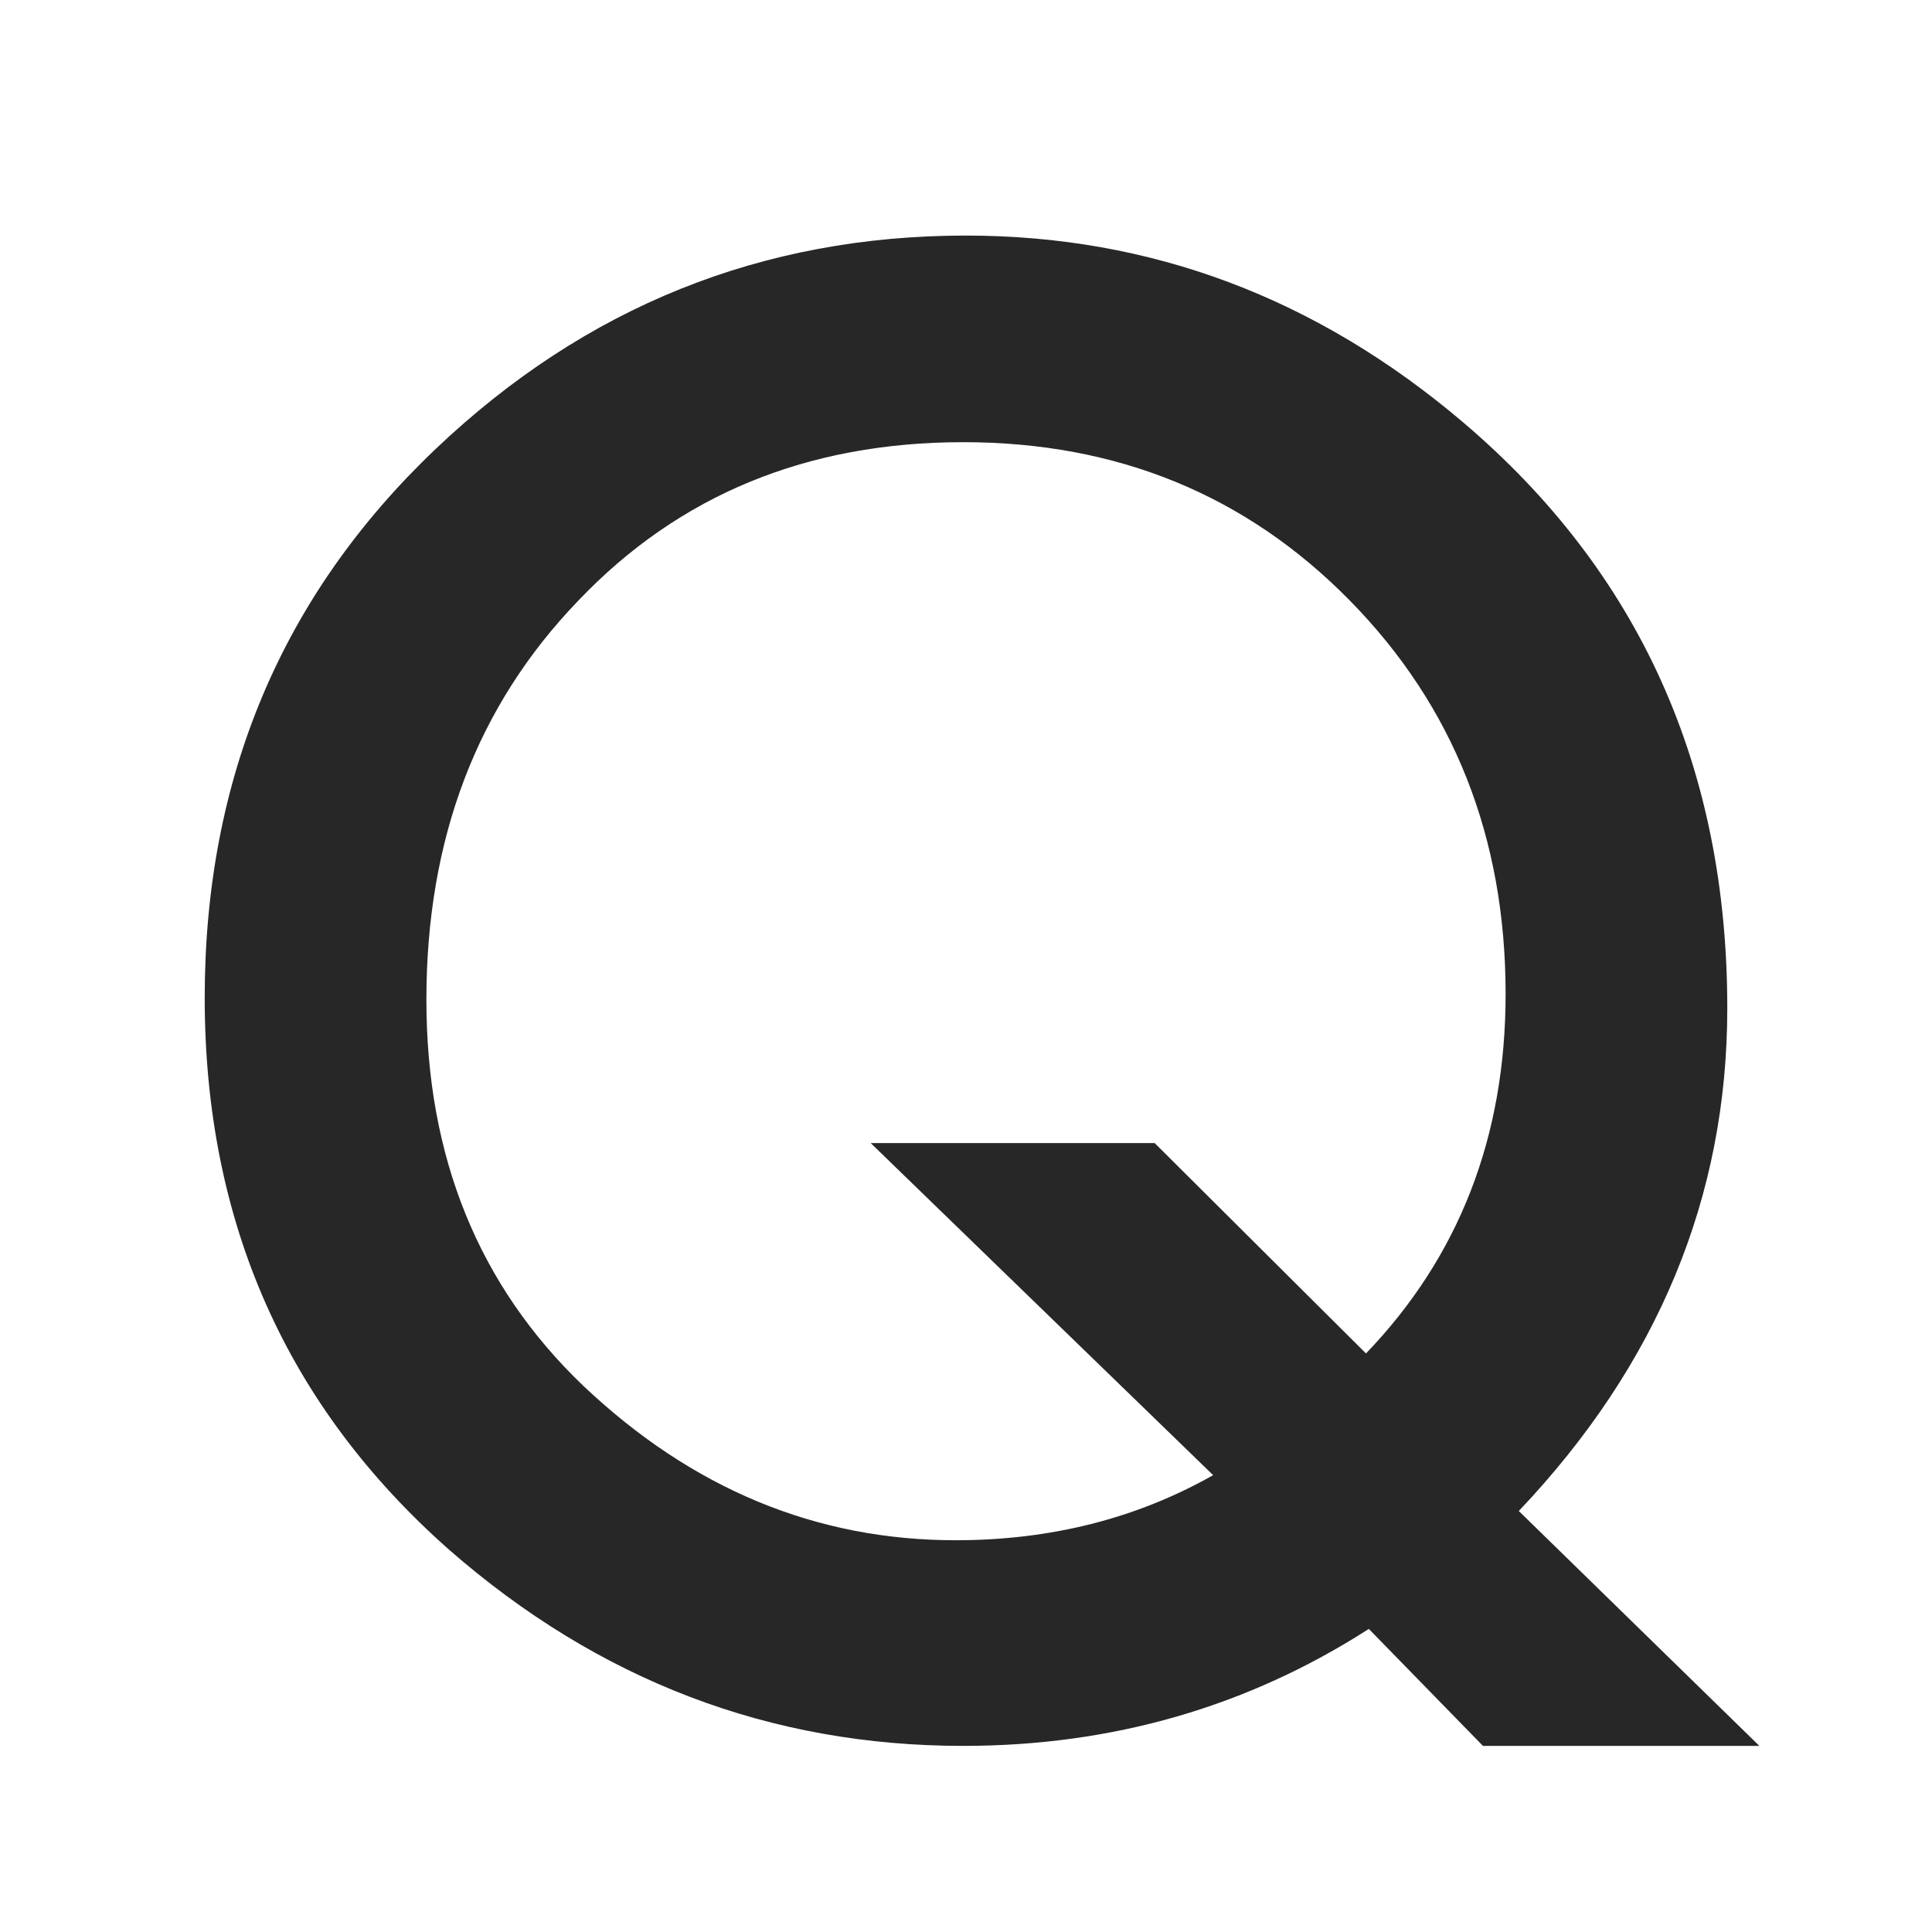
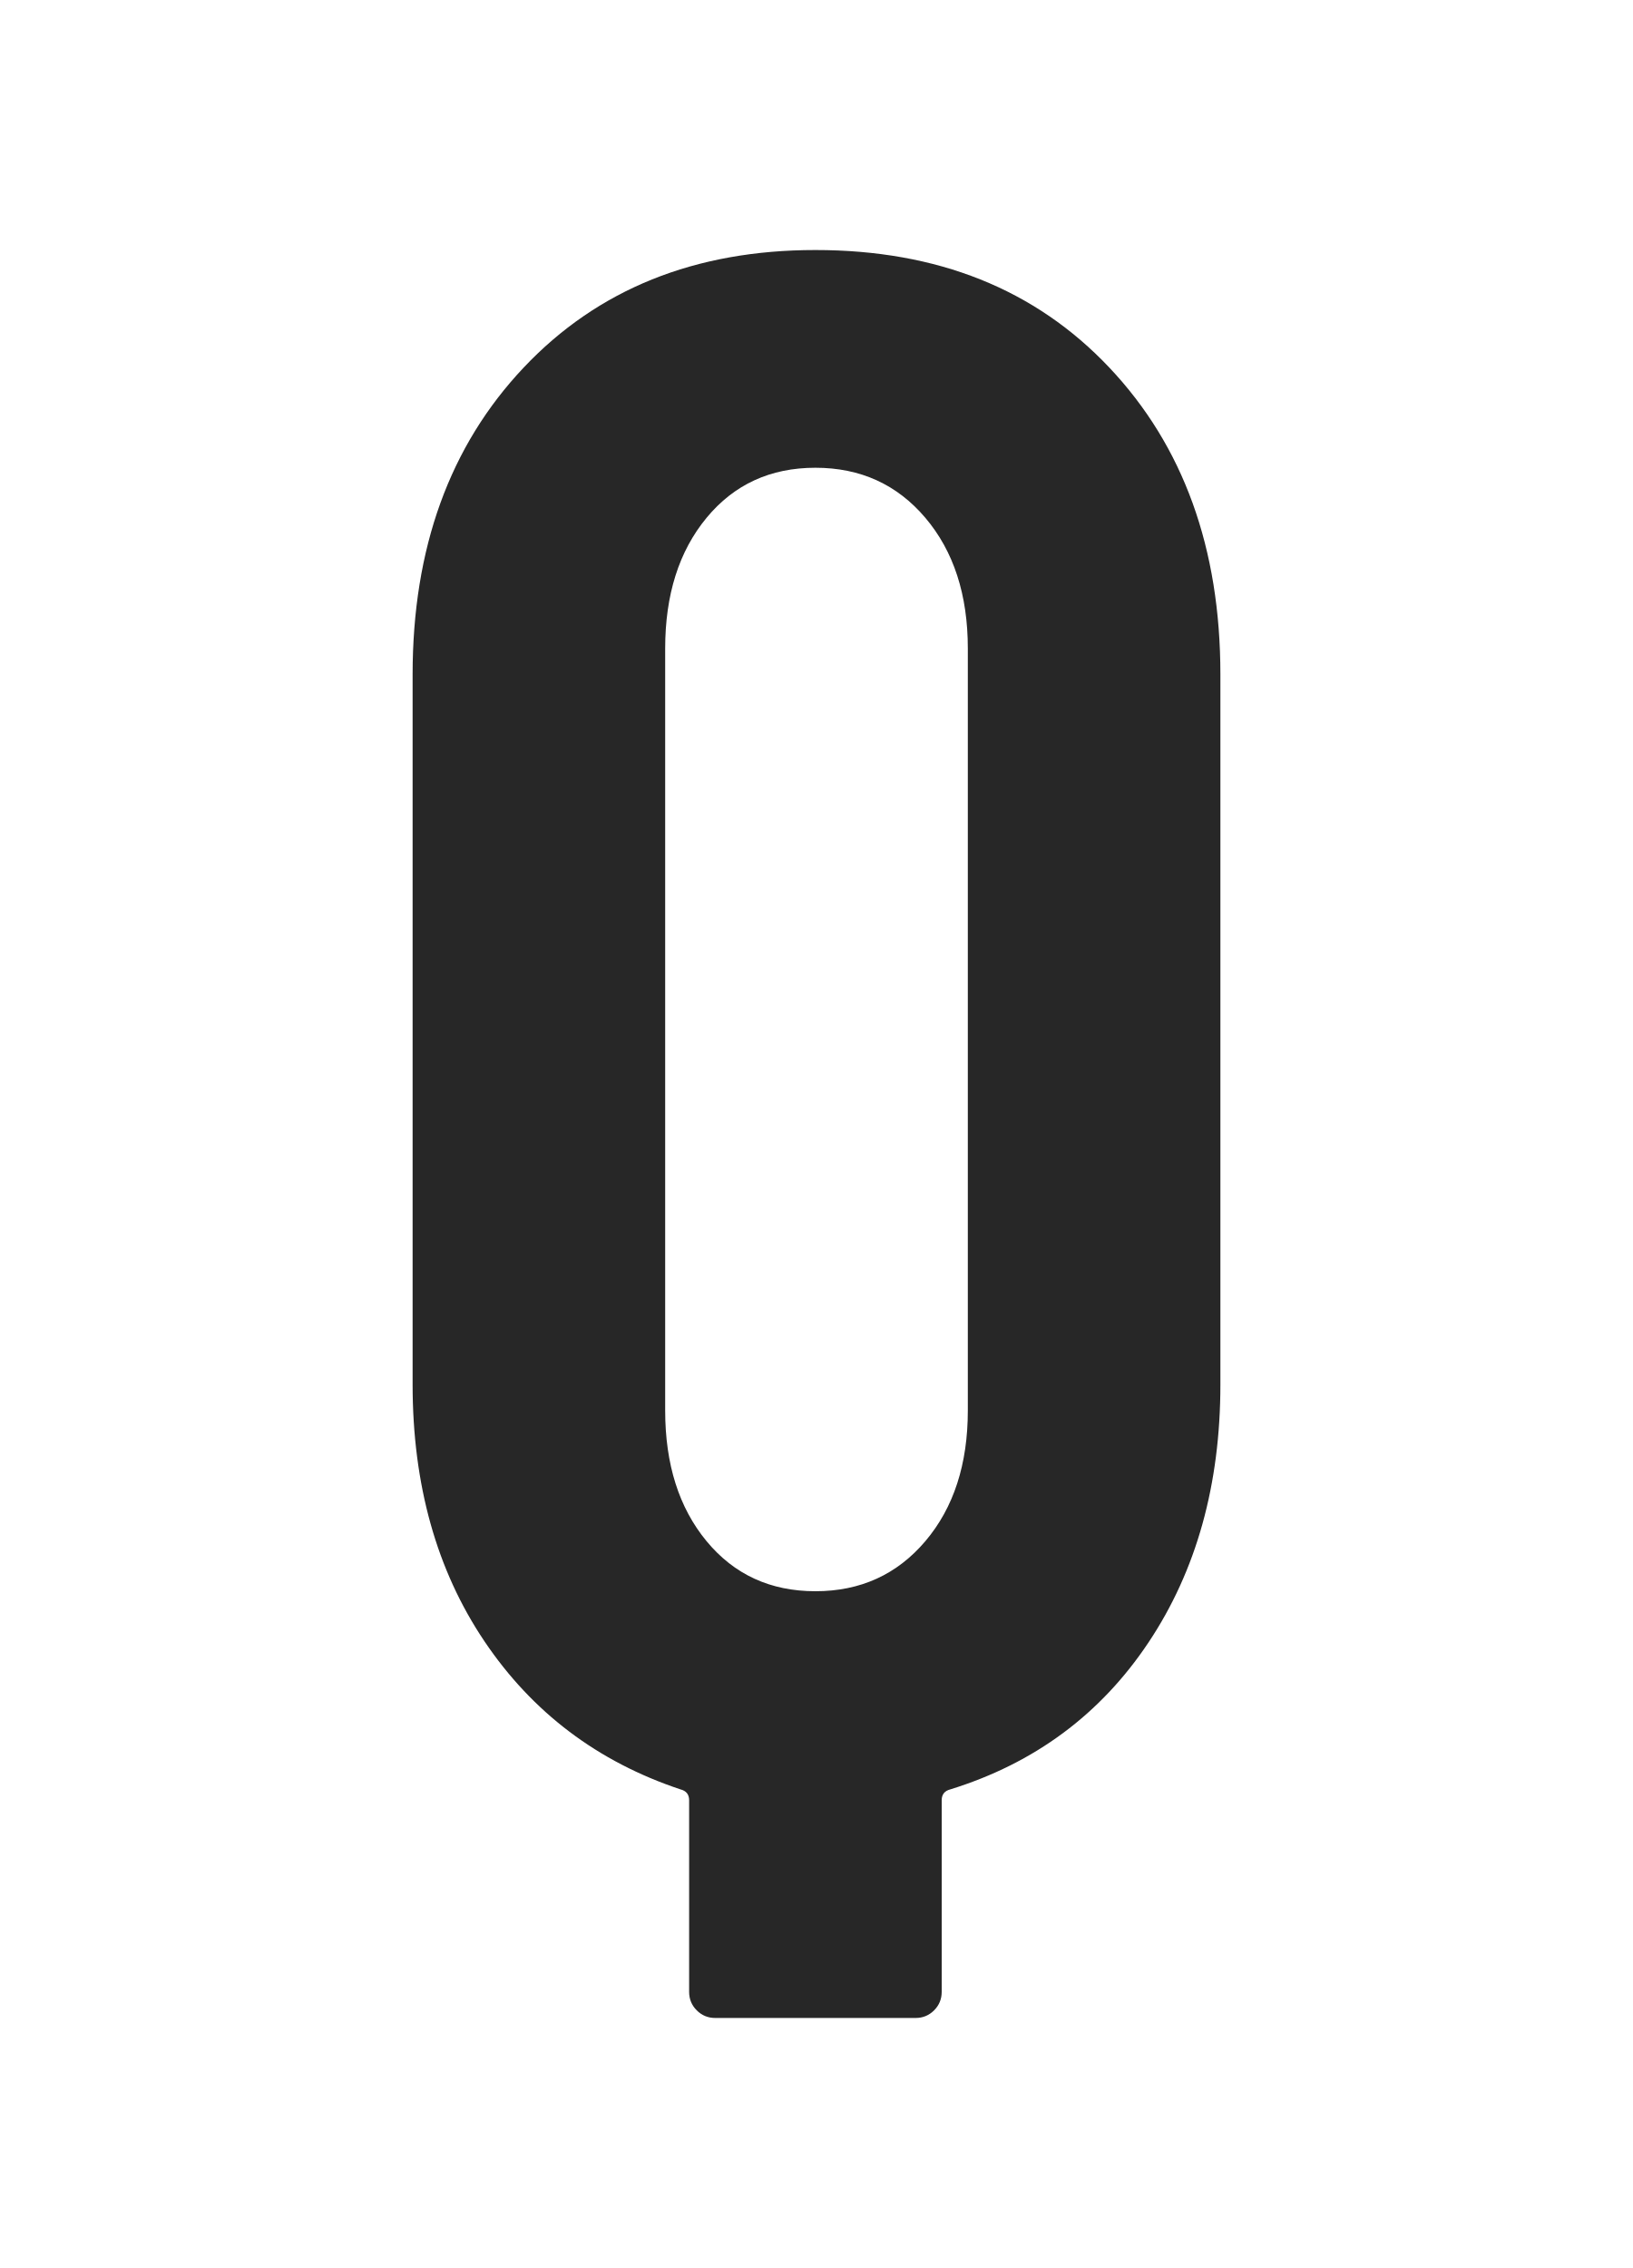
- <svg xmlns="http://www.w3.org/2000/svg" width="100" height="100" version="1.1" viewBox="0 0 100 100">
-   <path fill="#272727" fill-rule="nonzero" stroke="none" stroke-width="1" d="M91.064,90.367 L78.613,78.209 C85.807,70.624 89.404,61.949 89.404,52.184 C89.404,39.716 84.847,29.609 75.732,21.861 C68.148,15.416 59.57,12.193 50,12.193 C39.453,12.193 30.306,15.872 22.559,23.229 C14.583,30.813 10.596,40.286 10.596,51.646 C10.596,63.235 14.811,72.757 23.242,80.211 C30.99,86.982 39.86,90.367 49.854,90.367 C57.568,90.367 64.567,88.349 70.85,84.312 L70.85,84.312 L76.758,90.367 L91.064,90.367 Z M49.463,79.723 C42.236,79.723 35.807,77.053 30.176,71.715 C24.772,66.539 22.07,59.882 22.07,51.744 C22.07,43.411 24.691,36.526 29.932,31.09 C35.14,25.621 41.781,22.887 49.854,22.887 C57.829,22.887 64.502,25.621 69.873,31.09 C75.244,36.559 77.93,43.346 77.93,51.451 C77.93,58.84 75.521,65.042 70.703,70.055 L70.703,70.055 L59.766,59.166 L45.068,59.166 L62.793,76.354 C58.822,78.6 54.378,79.723 49.463,79.723 Z" />
+ <svg xmlns="http://www.w3.org/2000/svg" width="180" height="250" version="1.1" viewBox="0 0 180 250">
+   <path fill="#272727" fill-rule="nonzero" stroke="none" stroke-width="1" d="M100.92,222.44 C101.72,222.44 102.4,222.16 102.96,221.6 C103.52,221.04 103.8,220.36 103.8,219.56 L103.8,219.56 L103.8,198.44 C103.8,197.8 104.12,197.4 104.76,197.24 C114.04,194.36 121.32,188.96 126.6,181.04 C131.88,173.12 134.52,163.64 134.52,152.6 L134.52,152.6 L134.52,74.36 C134.52,60.44 130.44,49.16 122.28,40.52 C114.12,31.88 103.32,27.56 89.88,27.56 C76.6,27.56 65.88,31.88 57.72,40.52 C49.56,49.16 45.48,60.44 45.48,74.36 L45.48,74.36 L45.48,152.6 C45.48,163.64 48.12,173.08 53.4,180.92 C58.68,188.76 65.88,194.2 75,197.24 C75.64,197.4 75.96,197.8 75.96,198.44 L75.96,198.44 L75.96,219.56 C75.96,220.36 76.24,221.04 76.8,221.6 C77.36,222.16 78.04,222.44 78.84,222.44 L78.84,222.44 L100.92,222.44 Z M89.88,175.4 C84.92,175.4 80.92,173.56 77.88,169.88 C74.84,166.2 73.32,161.4 73.32,155.48 L73.32,155.48 L73.32,71.48 C73.32,65.56 74.84,60.76 77.88,57.08 C80.92,53.4 84.92,51.56 89.88,51.56 C94.84,51.56 98.88,53.4 102,57.08 C105.12,60.76 106.68,65.56 106.68,71.48 L106.68,71.48 L106.68,155.48 C106.68,161.4 105.12,166.2 102,169.88 C98.88,173.56 94.84,175.4 89.88,175.4 Z" />
</svg>
